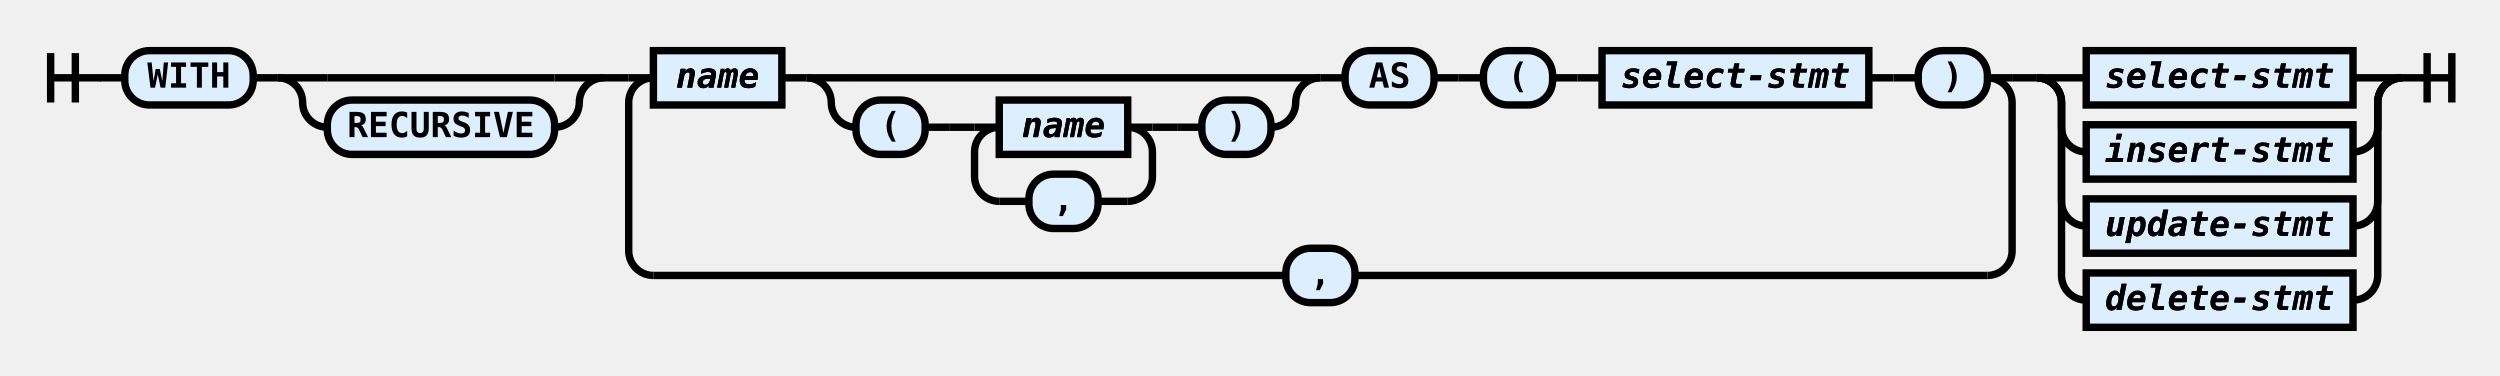
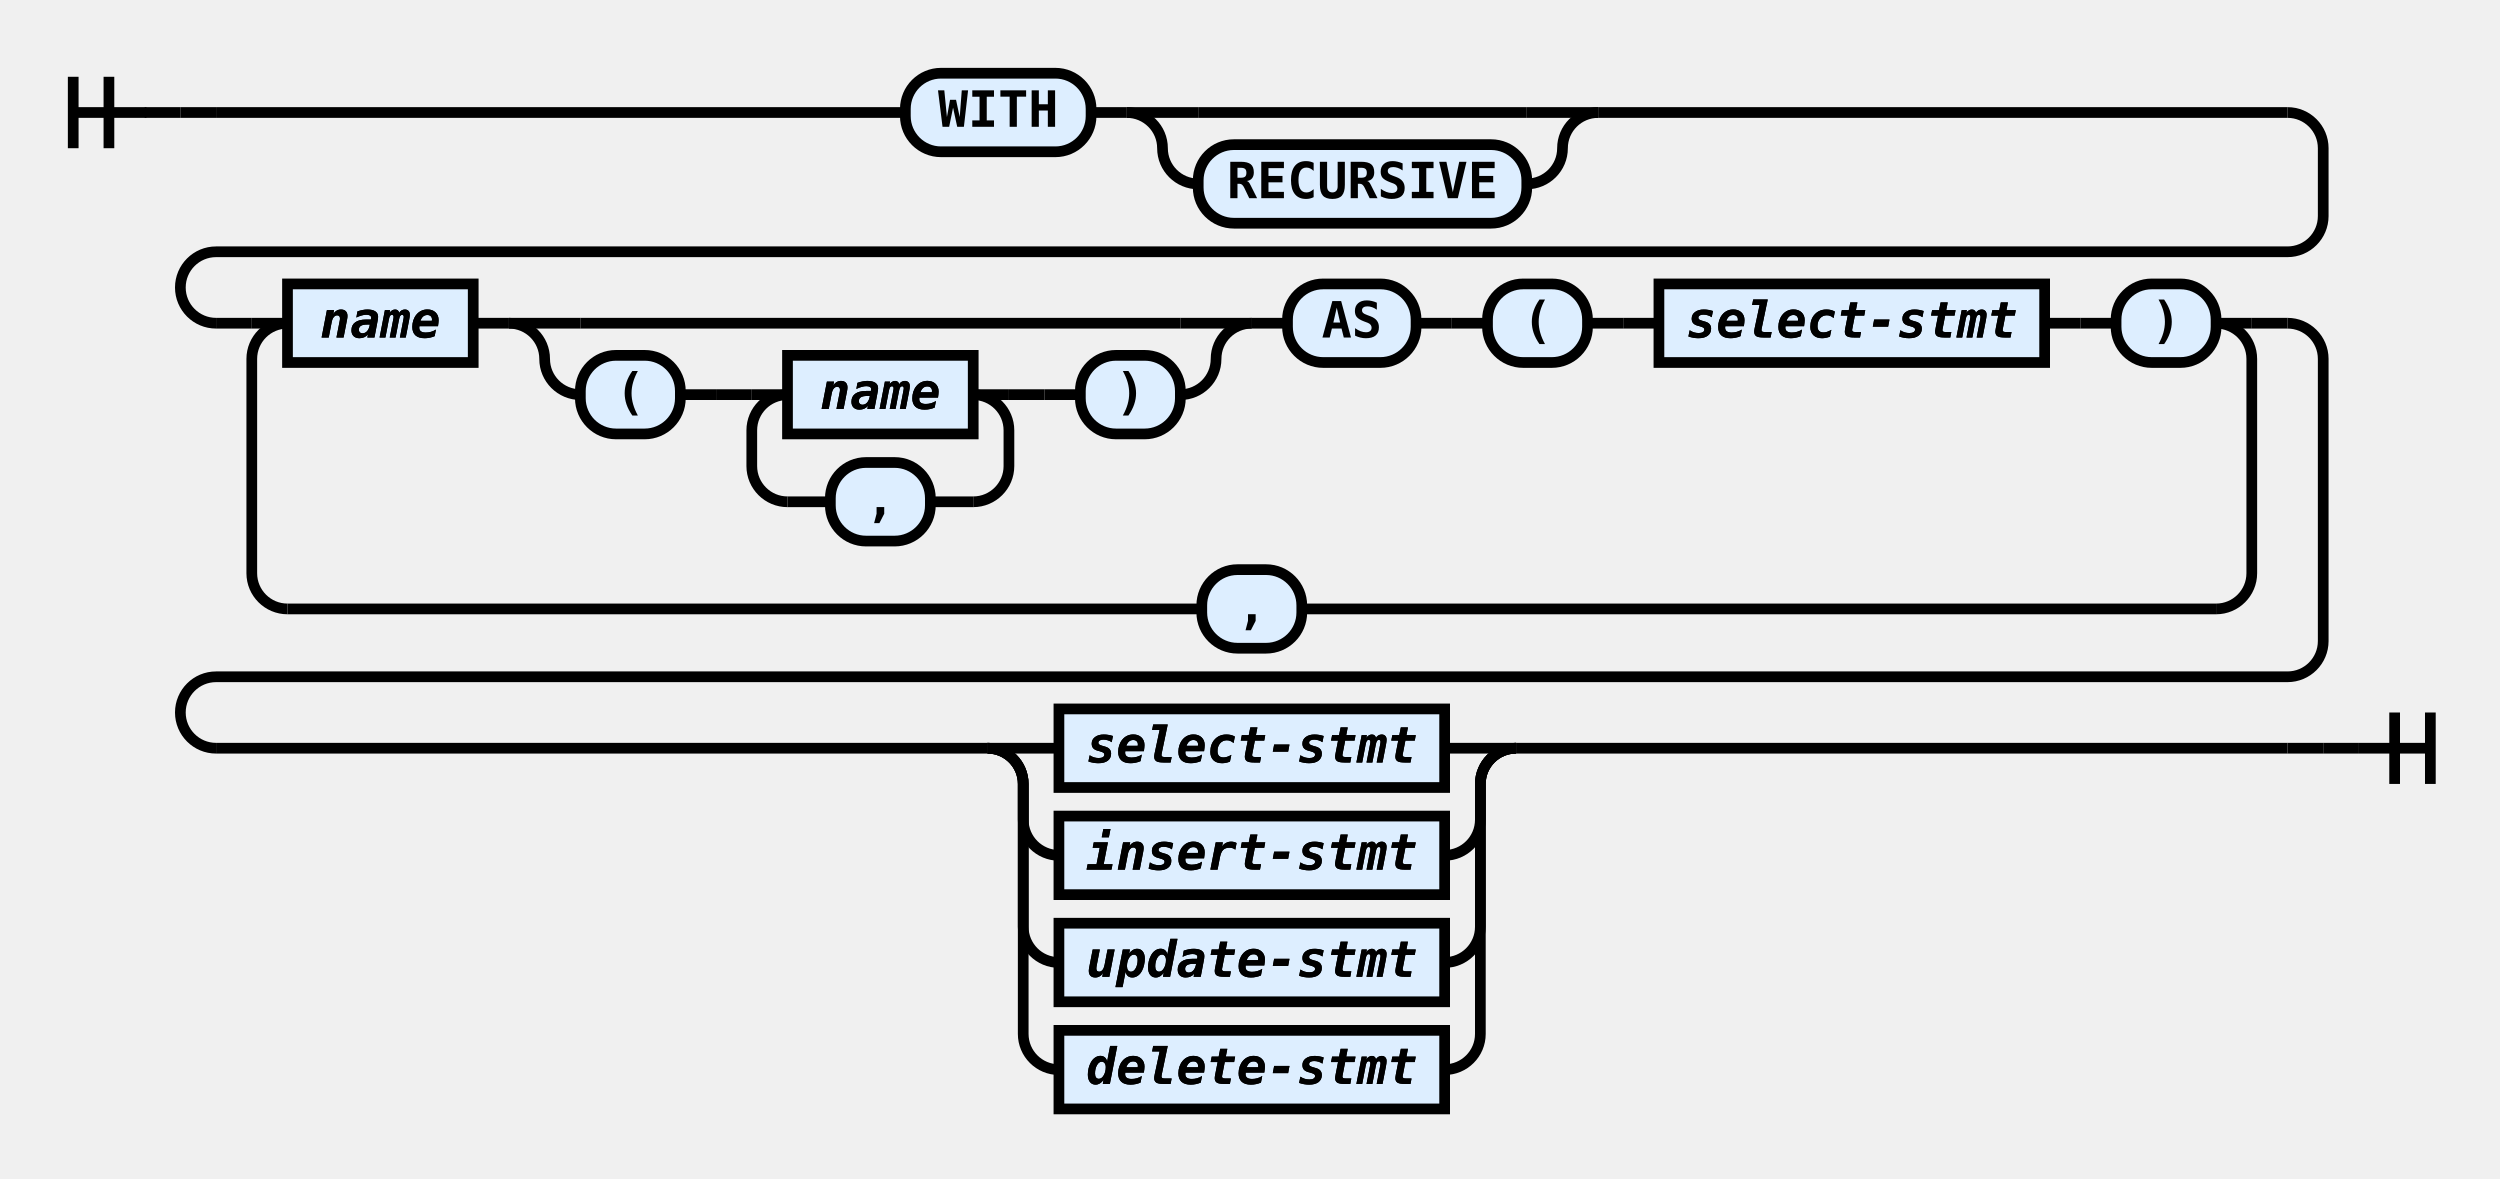
- <svg xmlns="http://www.w3.org/2000/svg" class="railroad-diagram" height="152" viewBox="0 0 1012 152" width="1012">
+ <svg xmlns="http://www.w3.org/2000/svg" class="railroad-diagram" height="330" viewBox="0 0 700 330" width="700">
  <g transform="translate(.5 .5)">
    <style type="text/css">
svg.railroad-diagram path {
    stroke-width: 3;
    stroke: black;
    fill: rgba(0,0,0,0);
}
svg.railroad-diagram text {
    font-family: "Consolas", "Monospace";
    font-size: 14px;
    font-weight: bold;
    text-anchor: middle;
}
svg.railroad-diagram text.diagram-text {
    font-size: 12px;
}
svg.railroad-diagram text.diagram-arrow {
    font-size: 16px;
}
svg.railroad-diagram text.label {
    text-anchor: start;
}
svg.railroad-diagram text.comment {
    font-family: "Consolas", "Monospace";
    font-size: 12px;
    font-style: italic;
}
svg.railroad-diagram g.non-terminal text {
    font-style: italic;
}
svg.railroad-diagram rect {
    stroke-width: 3;
    stroke: black;
    fill: #ddeeff;
}
svg.railroad-diagram path.diagram-text {
    stroke-width: 3;
    stroke: black;
    fill: white;
    cursor: help;
}
svg.railroad-diagram g.diagram-text:hover path.diagram-text {
    fill: #eee;
}
        </style>
    <path d="M 20 21 v 20 m 10 -20 v 20 m -10 -10 h 20.5" />
    <path d="M40 31h10" />
-     <g class="terminal">
+     <g>
      <path d="M50 31h0" />
-       <path d="M102 31h0" />
-       <rect height="22" rx="10" ry="10" width="52" x="50" y="20" />
-       <text x="76" y="35">WITH</text>
+       <path d="M50 31h10" />
+       <g>
+         <path d="M60 31h193" />
+         <path d="M447 31h193" />
+         <g class="terminal">
+           <path d="M253 31h0" />
+           <path d="M305 31h0" />
+           <rect height="22" rx="10" ry="10" width="52" x="253" y="20" />
+           <text x="279" y="35">WITH</text>
+         </g>
+         <path d="M305 31h10" />
+         <g>
+           <path d="M315 31h0" />
+           <path d="M447 31h0" />
+           <path d="M315 31h20" />
+           <g>
+             <path d="M335 31h92" />
+           </g>
+           <path d="M427 31h20" />
+           <path d="M315 31a10 10 0 0 1 10 10v0a10 10 0 0 0 10 10" />
+           <g class="terminal">
+             <path d="M335 51h0" />
+             <path d="M427 51h0" />
+             <rect height="22" rx="10" ry="10" width="92" x="335" y="40" />
+             <text x="381" y="55">RECURSIVE</text>
+           </g>
+           <path d="M427 51a10 10 0 0 0 10 -10v0a10 10 0 0 1 10 -10" />
+         </g>
+       </g>
+       <path d="M640 31a10 10 0 0 1 10 10v19a10 10 0 0 1 -10 10h-580a10 10 0 0 0 -10 10v0a10 10 0 0 0 10 10" />
+       <g>
+         <path d="M60 90h10" />
+         <path d="M630 90h10" />
+         <path d="M70 90h10" />
+         <g>
+           <path d="M80 90h0" />
+           <path d="M620 90h0" />
+           <g class="non-terminal">
+             <path d="M80 90h0" />
+             <path d="M132 90h0" />
+             <rect height="22" width="52" x="80" y="79" />
+             <a href="https://rspeele.gitbooks.io/rezoom-sql/doc/Language/Name.html#name">
+               <text x="106" y="94">name</text>
+               <text x="106" y="94">name</text>
+             </a>
+           </g>
+           <path d="M132 90h10" />
+           <g>
+             <path d="M142 90h0" />
+             <path d="M350 90h0" />
+             <path d="M142 90h20" />
+             <g>
+               <path d="M162 90h168" />
+             </g>
+             <path d="M330 90h20" />
+             <path d="M142 90a10 10 0 0 1 10 10v0a10 10 0 0 0 10 10" />
+             <g>
+               <path d="M162 110h0" />
+               <path d="M330 110h0" />
+               <g class="terminal">
+                 <path d="M162 110h0" />
+                 <path d="M190 110h0" />
+                 <rect height="22" rx="10" ry="10" width="28" x="162" y="99" />
+                 <text x="176" y="114">(</text>
+               </g>
+               <path d="M190 110h10" />
+               <path d="M200 110h10" />
+               <g>
+                 <path d="M210 110h0" />
+                 <path d="M282 110h0" />
+                 <path d="M210 110h10" />
+                 <g class="non-terminal">
+                   <path d="M220 110h0" />
+                   <path d="M272 110h0" />
+                   <rect height="22" width="52" x="220" y="99" />
+                   <a href="https://rspeele.gitbooks.io/rezoom-sql/doc/Language/Name.html#name">
+                     <text x="246" y="114">name</text>
+                     <text x="246" y="114">name</text>
+                   </a>
+                 </g>
+                 <path d="M272 110h10" />
+                 <path d="M220 110a10 10 0 0 0 -10 10v10a10 10 0 0 0 10 10" />
+                 <g class="terminal">
+                   <path d="M220 140h12" />
+                   <path d="M260 140h12" />
+                   <rect height="22" rx="10" ry="10" width="28" x="232" y="129" />
+                   <text x="246" y="144">,</text>
+                 </g>
+                 <path d="M272 140a10 10 0 0 0 10 -10v-10a10 10 0 0 0 -10 -10" />
+               </g>
+               <path d="M282 110h10" />
+               <path d="M292 110h10" />
+               <g class="terminal">
+                 <path d="M302 110h0" />
+                 <path d="M330 110h0" />
+                 <rect height="22" rx="10" ry="10" width="28" x="302" y="99" />
+                 <text x="316" y="114">)</text>
+               </g>
+             </g>
+             <path d="M330 110a10 10 0 0 0 10 -10v0a10 10 0 0 1 10 -10" />
+           </g>
+           <path d="M350 90h10" />
+           <g class="terminal">
+             <path d="M360 90h0" />
+             <path d="M396 90h0" />
+             <rect height="22" rx="10" ry="10" width="36" x="360" y="79" />
+             <text x="378" y="94">AS</text>
+           </g>
+           <path d="M396 90h10" />
+           <path d="M406 90h10" />
+           <g class="terminal">
+             <path d="M416 90h0" />
+             <path d="M444 90h0" />
+             <rect height="22" rx="10" ry="10" width="28" x="416" y="79" />
+             <text x="430" y="94">(</text>
+           </g>
+           <path d="M444 90h10" />
+           <path d="M454 90h10" />
+           <g class="non-terminal">
+             <path d="M464 90h0" />
+             <path d="M572 90h0" />
+             <rect height="22" width="108" x="464" y="79" />
+             <a href="https://rspeele.gitbooks.io/rezoom-sql/doc/Language/SelectStmt.html#select-stmt">
+               <text x="518" y="94">select-stmt</text>
+               <text x="518" y="94">select-stmt</text>
+             </a>
+           </g>
+           <path d="M572 90h10" />
+           <path d="M582 90h10" />
+           <g class="terminal">
+             <path d="M592 90h0" />
+             <path d="M620 90h0" />
+             <rect height="22" rx="10" ry="10" width="28" x="592" y="79" />
+             <text x="606" y="94">)</text>
+           </g>
+         </g>
+         <path d="M620 90h10" />
+         <path d="M80 90a10 10 0 0 0 -10 10v60a10 10 0 0 0 10 10" />
+         <g class="terminal">
+           <path d="M80 170h256" />
+           <path d="M364 170h256" />
+           <rect height="22" rx="10" ry="10" width="28" x="336" y="159" />
+           <text x="350" y="174">,</text>
+         </g>
+         <path d="M620 170a10 10 0 0 0 10 -10v-60a10 10 0 0 0 -10 -10" />
+       </g>
+       <path d="M640 90a10 10 0 0 1 10 10v79a10 10 0 0 1 -10 10h-580a10 10 0 0 0 -10 10v0a10 10 0 0 0 10 10" />
+       <g>
+         <path d="M60 209h216" />
+         <path d="M424 209h216" />
+         <path d="M276 209h20" />
+         <g class="non-terminal">
+           <path d="M296 209h0" />
+           <path d="M404 209h0" />
+           <rect height="22" width="108" x="296" y="198" />
+           <a href="https://rspeele.gitbooks.io/rezoom-sql/doc/Language/SelectStmt.html#select-stmt">
+             <text x="350" y="213">select-stmt</text>
+             <text x="350" y="213">select-stmt</text>
+           </a>
+         </g>
+         <path d="M404 209h20" />
+         <path d="M276 209a10 10 0 0 1 10 10v10a10 10 0 0 0 10 10" />
+         <g class="non-terminal">
+           <path d="M296 239h0" />
+           <path d="M404 239h0" />
+           <rect height="22" width="108" x="296" y="228" />
+           <a href="https://rspeele.gitbooks.io/rezoom-sql/doc/Language/InsertStmt.html#insert-stmt">
+             <text x="350" y="243">insert-stmt</text>
+             <text x="350" y="243">insert-stmt</text>
+           </a>
+         </g>
+         <path d="M404 239a10 10 0 0 0 10 -10v-10a10 10 0 0 1 10 -10" />
+         <path d="M276 209a10 10 0 0 1 10 10v40a10 10 0 0 0 10 10" />
+         <g class="non-terminal">
+           <path d="M296 269h0" />
+           <path d="M404 269h0" />
+           <rect height="22" width="108" x="296" y="258" />
+           <a href="https://rspeele.gitbooks.io/rezoom-sql/doc/Language/UpdateStmt.html#update-stmt">
+             <text x="350" y="273">update-stmt</text>
+             <text x="350" y="273">update-stmt</text>
+           </a>
+         </g>
+         <path d="M404 269a10 10 0 0 0 10 -10v-40a10 10 0 0 1 10 -10" />
+         <path d="M276 209a10 10 0 0 1 10 10v70a10 10 0 0 0 10 10" />
+         <g class="non-terminal">
+           <path d="M296 299h0" />
+           <path d="M404 299h0" />
+           <rect height="22" width="108" x="296" y="288" />
+           <a href="https://rspeele.gitbooks.io/rezoom-sql/doc/Language/DeleteStmt.html#delete-stmt">
+             <text x="350" y="303">delete-stmt</text>
+             <text x="350" y="303">delete-stmt</text>
+           </a>
+         </g>
+         <path d="M404 299a10 10 0 0 0 10 -10v-70a10 10 0 0 1 10 -10" />
+       </g>
+       <path d="M640 209h10" />
+       <path d="M650 209h0" />
    </g>
-     <path d="M102 31h10" />
-     <g>
-       <path d="M112 31h0" />
-       <path d="M244 31h0" />
-       <path d="M112 31h20" />
-       <g>
-         <path d="M132 31h92" />
-       </g>
-       <path d="M224 31h20" />
-       <path d="M112 31a10 10 0 0 1 10 10v0a10 10 0 0 0 10 10" />
-       <g class="terminal">
-         <path d="M132 51h0" />
-         <path d="M224 51h0" />
-         <rect height="22" rx="10" ry="10" width="92" x="132" y="40" />
-         <text x="178" y="55">RECURSIVE</text>
-       </g>
-       <path d="M224 51a10 10 0 0 0 10 -10v0a10 10 0 0 1 10 -10" />
-     </g>
-     <path d="M244 31h10" />
-     <g>
-       <path d="M254 31h0" />
-       <path d="M814 31h0" />
-       <path d="M254 31h10" />
-       <g>
-         <path d="M264 31h0" />
-         <path d="M804 31h0" />
-         <g class="non-terminal">
-           <path d="M264 31h0" />
-           <path d="M316 31h0" />
-           <rect height="22" width="52" x="264" y="20" />
-           <a href="https://rspeele.gitbooks.io/rezoom-sql/doc/Language/Name.html#name">
-             <text x="290" y="35">name</text>
-             <text x="290" y="35">name</text>
-           </a>
-         </g>
-         <path d="M316 31h10" />
-         <g>
-           <path d="M326 31h0" />
-           <path d="M534 31h0" />
-           <path d="M326 31h20" />
-           <g>
-             <path d="M346 31h168" />
-           </g>
-           <path d="M514 31h20" />
-           <path d="M326 31a10 10 0 0 1 10 10v0a10 10 0 0 0 10 10" />
-           <g>
-             <path d="M346 51h0" />
-             <path d="M514 51h0" />
-             <g class="terminal">
-               <path d="M346 51h0" />
-               <path d="M374 51h0" />
-               <rect height="22" rx="10" ry="10" width="28" x="346" y="40" />
-               <text x="360" y="55">(</text>
-             </g>
-             <path d="M374 51h10" />
-             <path d="M384 51h10" />
-             <g>
-               <path d="M394 51h0" />
-               <path d="M466 51h0" />
-               <path d="M394 51h10" />
-               <g class="non-terminal">
-                 <path d="M404 51h0" />
-                 <path d="M456 51h0" />
-                 <rect height="22" width="52" x="404" y="40" />
-                 <a href="https://rspeele.gitbooks.io/rezoom-sql/doc/Language/Name.html#name">
-                   <text x="430" y="55">name</text>
-                   <text x="430" y="55">name</text>
-                 </a>
-               </g>
-               <path d="M456 51h10" />
-               <path d="M404 51a10 10 0 0 0 -10 10v10a10 10 0 0 0 10 10" />
-               <g class="terminal">
-                 <path d="M404 81h12" />
-                 <path d="M444 81h12" />
-                 <rect height="22" rx="10" ry="10" width="28" x="416" y="70" />
-                 <text x="430" y="85">,</text>
-               </g>
-               <path d="M456 81a10 10 0 0 0 10 -10v-10a10 10 0 0 0 -10 -10" />
-             </g>
-             <path d="M466 51h10" />
-             <path d="M476 51h10" />
-             <g class="terminal">
-               <path d="M486 51h0" />
-               <path d="M514 51h0" />
-               <rect height="22" rx="10" ry="10" width="28" x="486" y="40" />
-               <text x="500" y="55">)</text>
-             </g>
-           </g>
-           <path d="M514 51a10 10 0 0 0 10 -10v0a10 10 0 0 1 10 -10" />
-         </g>
-         <path d="M534 31h10" />
-         <g class="terminal">
-           <path d="M544 31h0" />
-           <path d="M580 31h0" />
-           <rect height="22" rx="10" ry="10" width="36" x="544" y="20" />
-           <text x="562" y="35">AS</text>
-         </g>
-         <path d="M580 31h10" />
-         <path d="M590 31h10" />
-         <g class="terminal">
-           <path d="M600 31h0" />
-           <path d="M628 31h0" />
-           <rect height="22" rx="10" ry="10" width="28" x="600" y="20" />
-           <text x="614" y="35">(</text>
-         </g>
-         <path d="M628 31h10" />
-         <path d="M638 31h10" />
-         <g class="non-terminal">
-           <path d="M648 31h0" />
-           <path d="M756 31h0" />
-           <rect height="22" width="108" x="648" y="20" />
-           <a href="https://rspeele.gitbooks.io/rezoom-sql/doc/Language/SelectStmt.html#select-stmt">
-             <text x="702" y="35">select-stmt</text>
-             <text x="702" y="35">select-stmt</text>
-           </a>
-         </g>
-         <path d="M756 31h10" />
-         <path d="M766 31h10" />
-         <g class="terminal">
-           <path d="M776 31h0" />
-           <path d="M804 31h0" />
-           <rect height="22" rx="10" ry="10" width="28" x="776" y="20" />
-           <text x="790" y="35">)</text>
-         </g>
-       </g>
-       <path d="M804 31h10" />
-       <path d="M264 31a10 10 0 0 0 -10 10v60a10 10 0 0 0 10 10" />
-       <g class="terminal">
-         <path d="M264 111h256" />
-         <path d="M548 111h256" />
-         <rect height="22" rx="10" ry="10" width="28" x="520" y="100" />
-         <text x="534" y="115">,</text>
-       </g>
-       <path d="M804 111a10 10 0 0 0 10 -10v-60a10 10 0 0 0 -10 -10" />
-     </g>
-     <path d="M814 31h10" />
-     <g>
-       <path d="M824 31h0" />
-       <path d="M972 31h0" />
-       <path d="M824 31h20" />
-       <g class="non-terminal">
-         <path d="M844 31h0" />
-         <path d="M952 31h0" />
-         <rect height="22" width="108" x="844" y="20" />
-         <a href="https://rspeele.gitbooks.io/rezoom-sql/doc/Language/SelectStmt.html#select-stmt">
-           <text x="898" y="35">select-stmt</text>
-           <text x="898" y="35">select-stmt</text>
-         </a>
-       </g>
-       <path d="M952 31h20" />
-       <path d="M824 31a10 10 0 0 1 10 10v10a10 10 0 0 0 10 10" />
-       <g class="non-terminal">
-         <path d="M844 61h0" />
-         <path d="M952 61h0" />
-         <rect height="22" width="108" x="844" y="50" />
-         <a href="https://rspeele.gitbooks.io/rezoom-sql/doc/Language/InsertStmt.html#insert-stmt">
-           <text x="898" y="65">insert-stmt</text>
-           <text x="898" y="65">insert-stmt</text>
-         </a>
-       </g>
-       <path d="M952 61a10 10 0 0 0 10 -10v-10a10 10 0 0 1 10 -10" />
-       <path d="M824 31a10 10 0 0 1 10 10v40a10 10 0 0 0 10 10" />
-       <g class="non-terminal">
-         <path d="M844 91h0" />
-         <path d="M952 91h0" />
-         <rect height="22" width="108" x="844" y="80" />
-         <a href="https://rspeele.gitbooks.io/rezoom-sql/doc/Language/UpdateStmt.html#update-stmt">
-           <text x="898" y="95">update-stmt</text>
-           <text x="898" y="95">update-stmt</text>
-         </a>
-       </g>
-       <path d="M952 91a10 10 0 0 0 10 -10v-40a10 10 0 0 1 10 -10" />
-       <path d="M824 31a10 10 0 0 1 10 10v70a10 10 0 0 0 10 10" />
-       <g class="non-terminal">
-         <path d="M844 121h0" />
-         <path d="M952 121h0" />
-         <rect height="22" width="108" x="844" y="110" />
-         <a href="https://rspeele.gitbooks.io/rezoom-sql/doc/Language/DeleteStmt.html#delete-stmt">
-           <text x="898" y="125">delete-stmt</text>
-           <text x="898" y="125">delete-stmt</text>
-         </a>
-       </g>
-       <path d="M952 121a10 10 0 0 0 10 -10v-70a10 10 0 0 1 10 -10" />
-     </g>
-     <path d="M 972 31 h 20 m -10 -10 v 20 m 10 -20 v 20" />
+     <path d="M650 209h10" />
+     <path d="M 660 209 h 20 m -10 -10 v 20 m 10 -20 v 20" />
  </g>
</svg>
